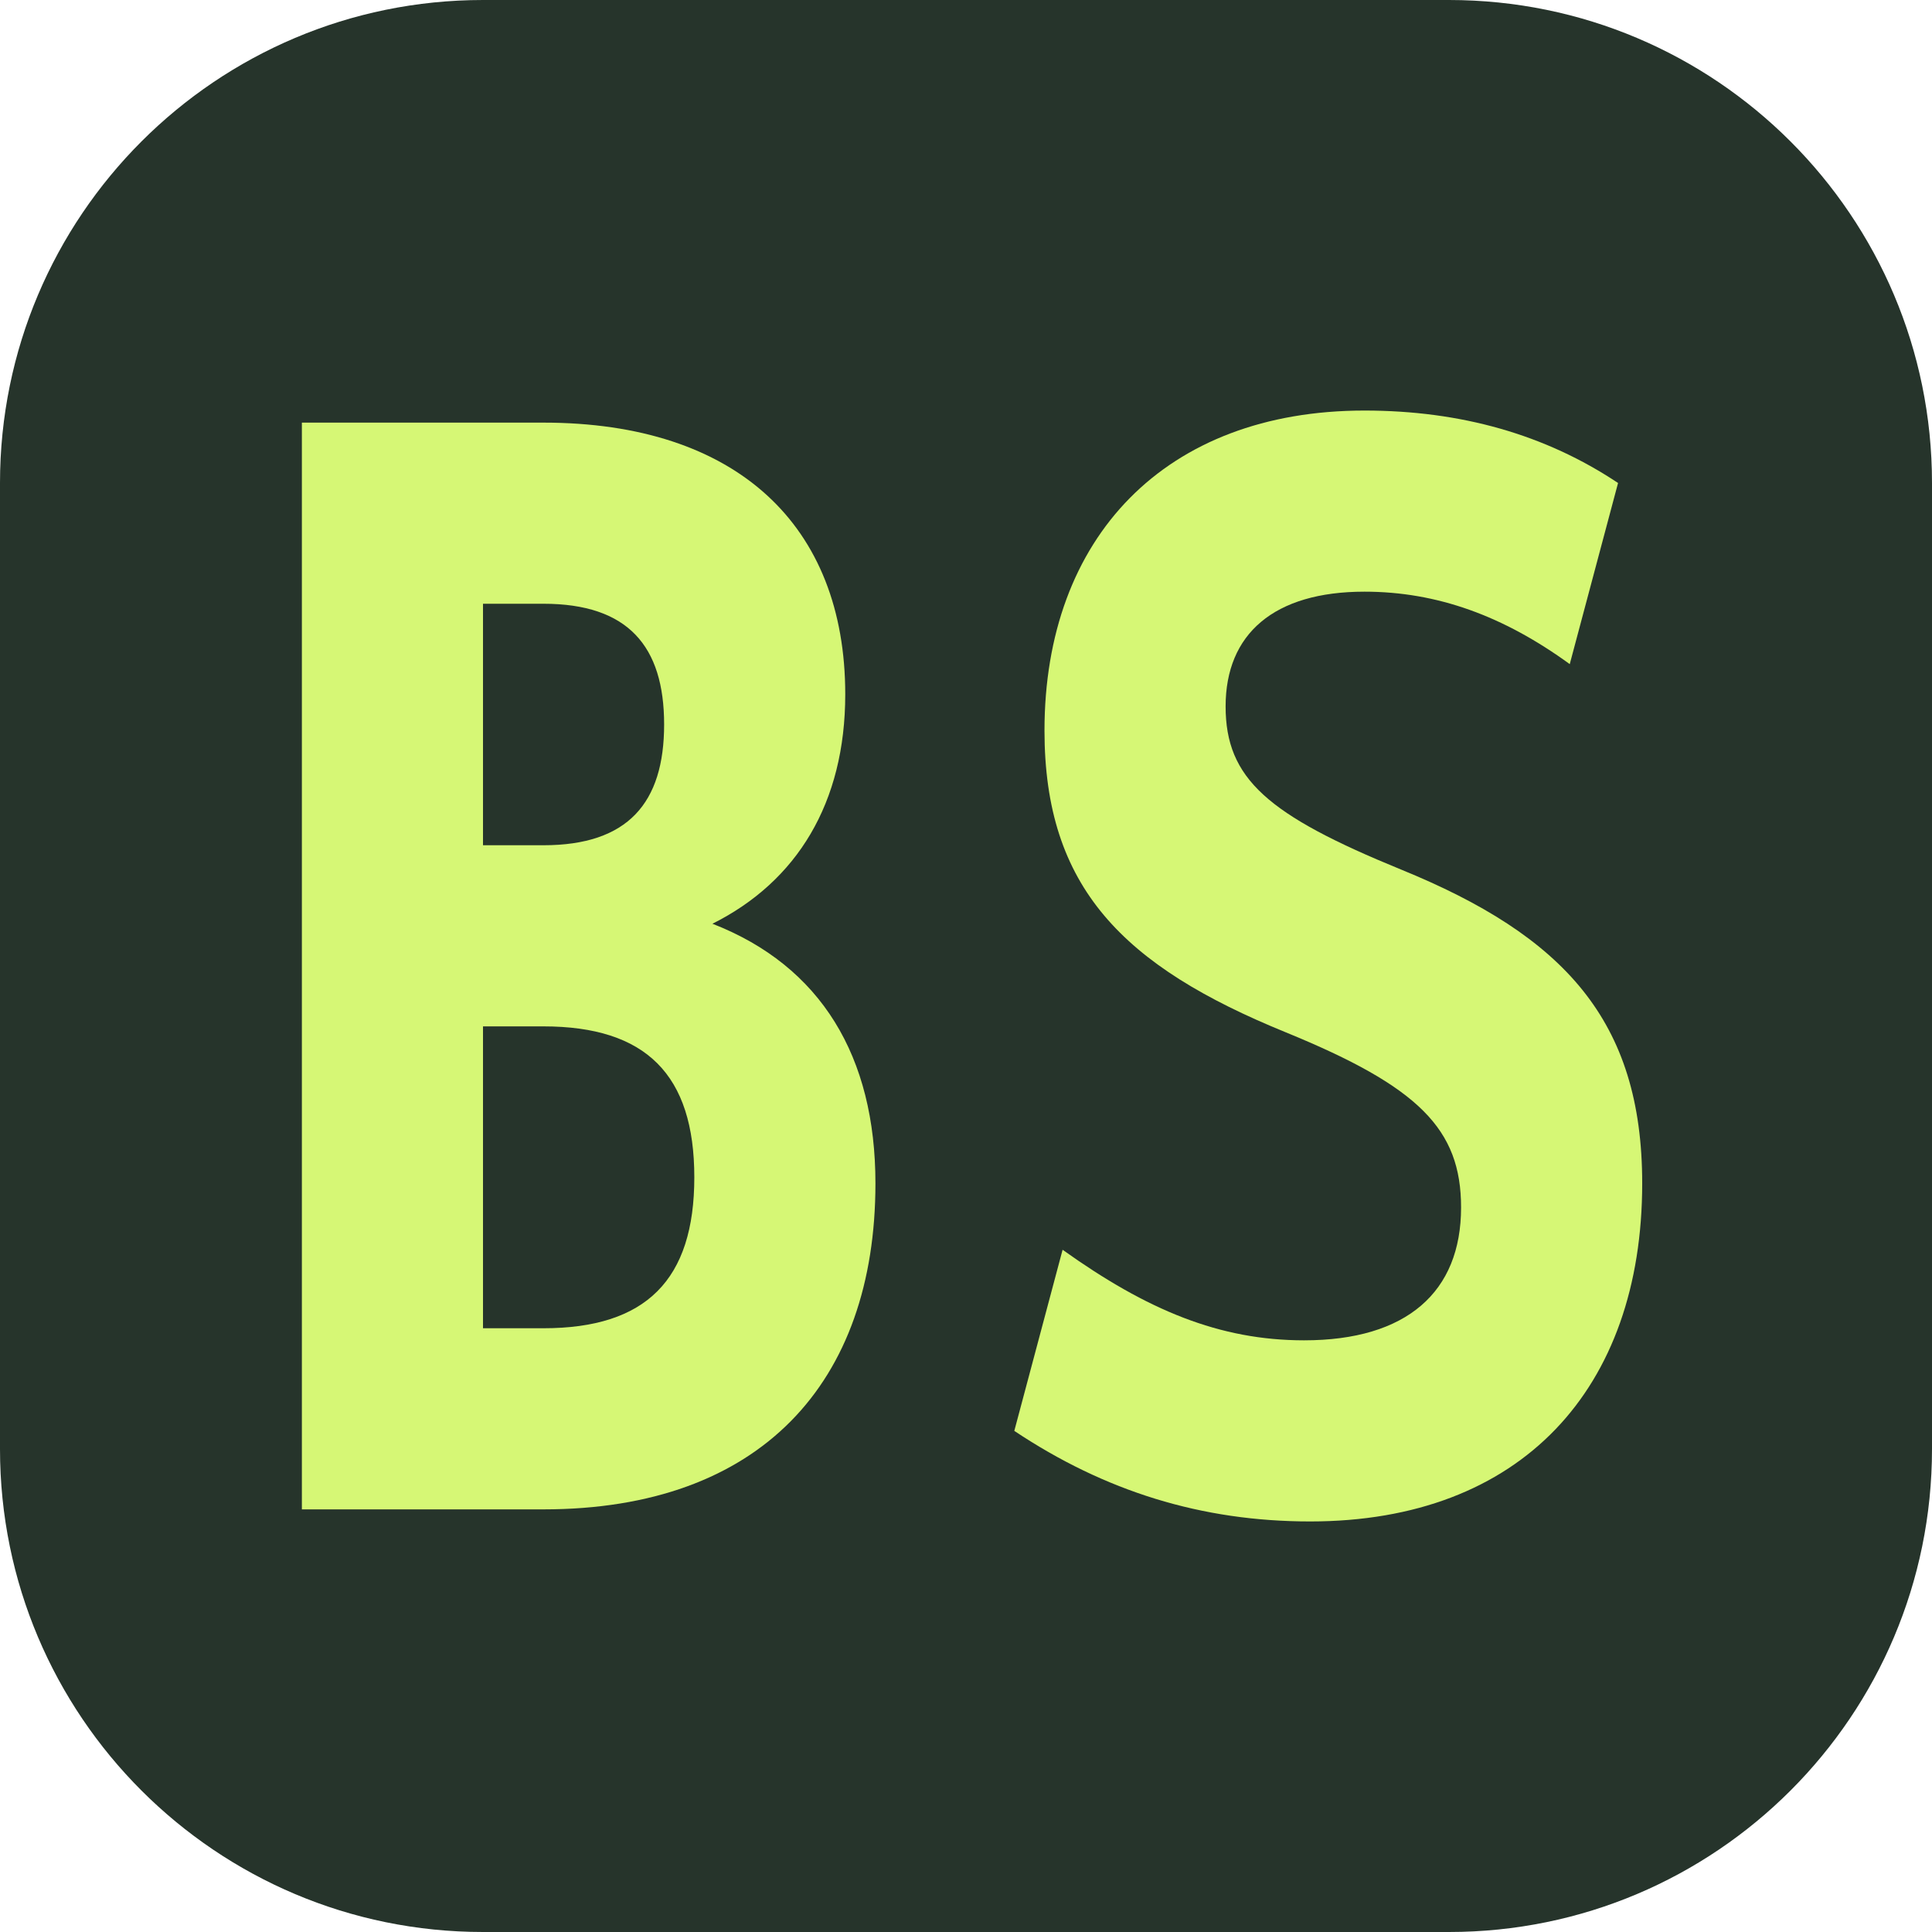
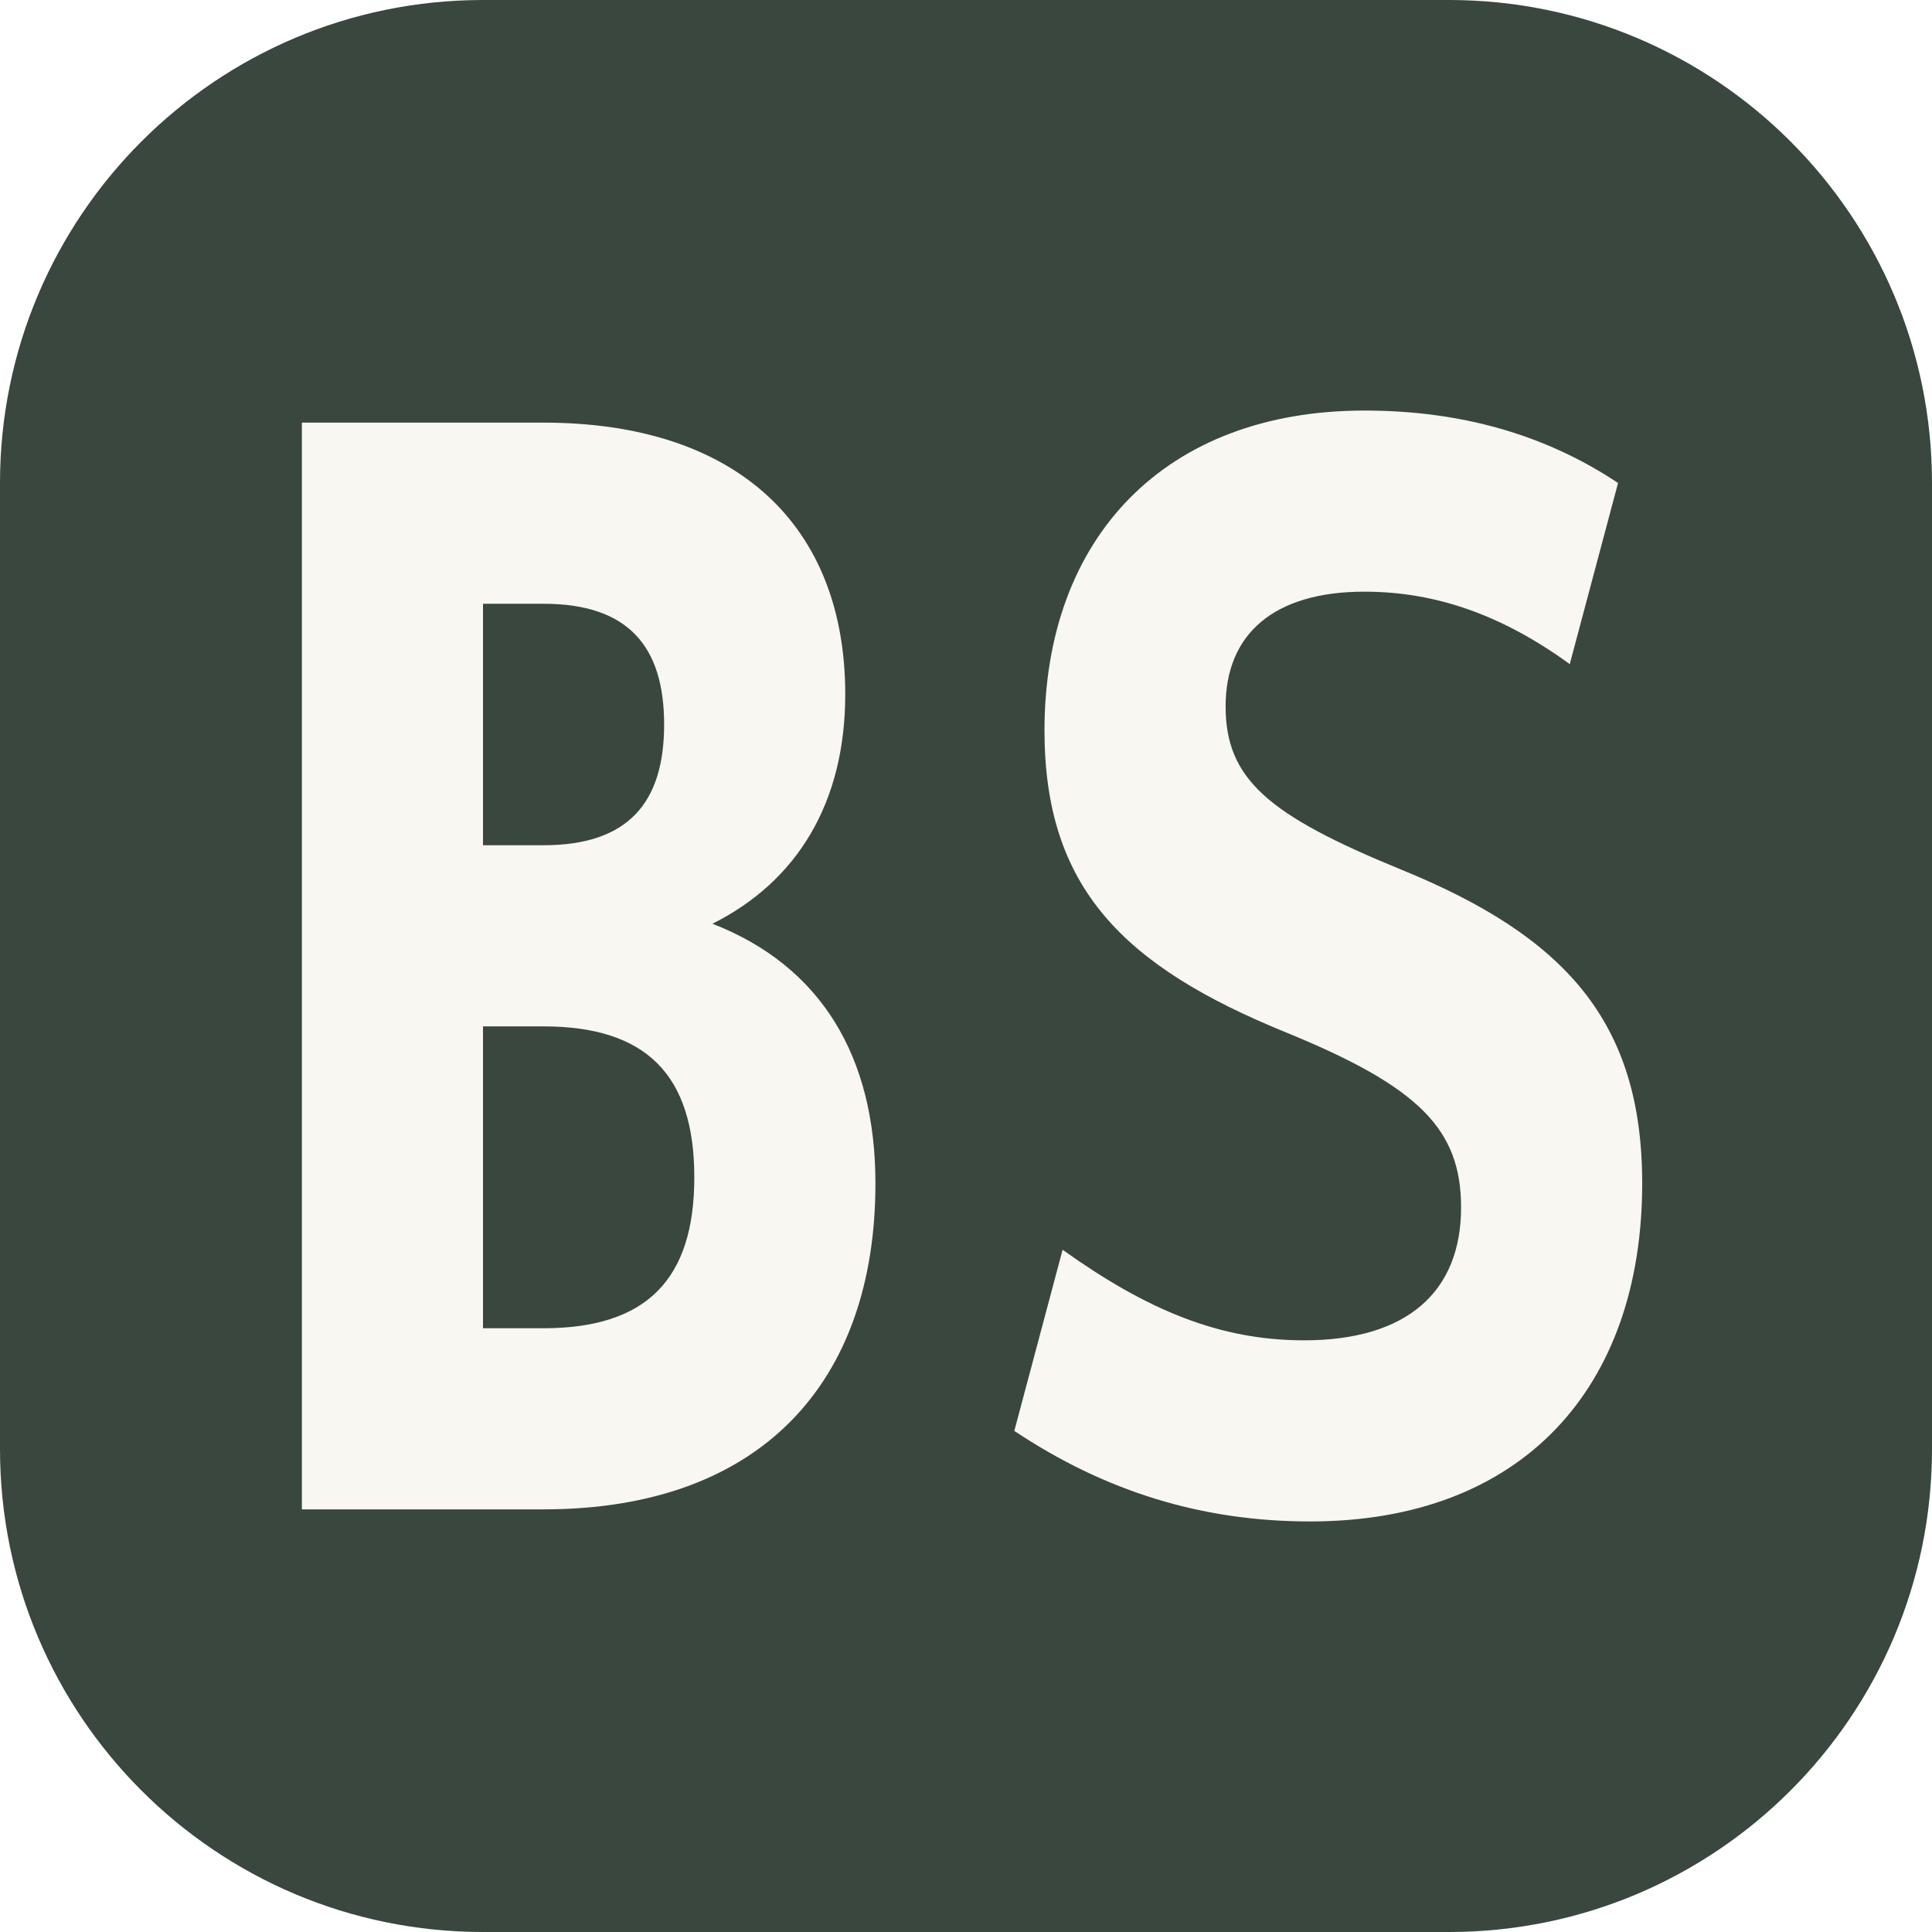
<svg xmlns="http://www.w3.org/2000/svg" viewBox="0 0 32 32">
-   <rect width="32" height="32" rx="8" fill="#26342b" />
-   <path fill="#d6f775" fill-rule="evenodd" d="M5 7h4c3.2 0 5 1.7 5 4.5 0 1.8-.8 3.1-2.2 3.8 1.8.7 2.7 2.2 2.7 4.3 0 3.3-1.9 5.4-5.5 5.4H5V7Zm3 3v4h1c1.4 0 2-.7 2-2s-.6-2-2-2H8Zm0 7v5h1c1.7 0 2.5-.8 2.5-2.5S10.7 17 9 17H8Z" />
-   <path fill="#d6f775" d="M26 11c-1.1-.8-2.2-1.2-3.4-1.2-1.5 0-2.3.7-2.3 1.9 0 1.2.7 1.8 2.9 2.7 2.7 1.1 4 2.5 4 5.2 0 3.4-2 5.6-5.5 5.6-1.8 0-3.4-.5-4.9-1.5l.8-3c1.4 1 2.6 1.5 4 1.5 1.7 0 2.6-.8 2.6-2.2 0-1.3-.7-2-2.9-2.9-2.7-1.1-4-2.4-4-5 0-3.2 2-5.3 5.3-5.3 1.6 0 3 .4 4.2 1.2L26 11Z" />
+   <rect width="32" height="32" rx="8" fill="#39473e" />
+   <path fill="#f8f7f2" fill-rule="evenodd" d="M5 7h4c3.2 0 5 1.7 5 4.5 0 1.8-.8 3.1-2.2 3.8 1.8.7 2.7 2.2 2.7 4.3 0 3.3-1.9 5.4-5.5 5.4H5V7Zm3 3v4h1c1.4 0 2-.7 2-2s-.6-2-2-2H8Zm0 7v5h1c1.7 0 2.5-.8 2.5-2.5S10.7 17 9 17H8Z" />
+   <path fill="#f8f7f2" d="M26 11c-1.1-.8-2.2-1.2-3.4-1.2-1.5 0-2.3.7-2.3 1.9 0 1.2.7 1.8 2.9 2.7 2.7 1.1 4 2.5 4 5.2 0 3.4-2 5.6-5.5 5.6-1.8 0-3.4-.5-4.9-1.5l.8-3c1.4 1 2.6 1.5 4 1.5 1.7 0 2.6-.8 2.6-2.2 0-1.3-.7-2-2.9-2.9-2.7-1.1-4-2.4-4-5 0-3.2 2-5.3 5.3-5.3 1.6 0 3 .4 4.2 1.2L26 11Z" />
</svg>
